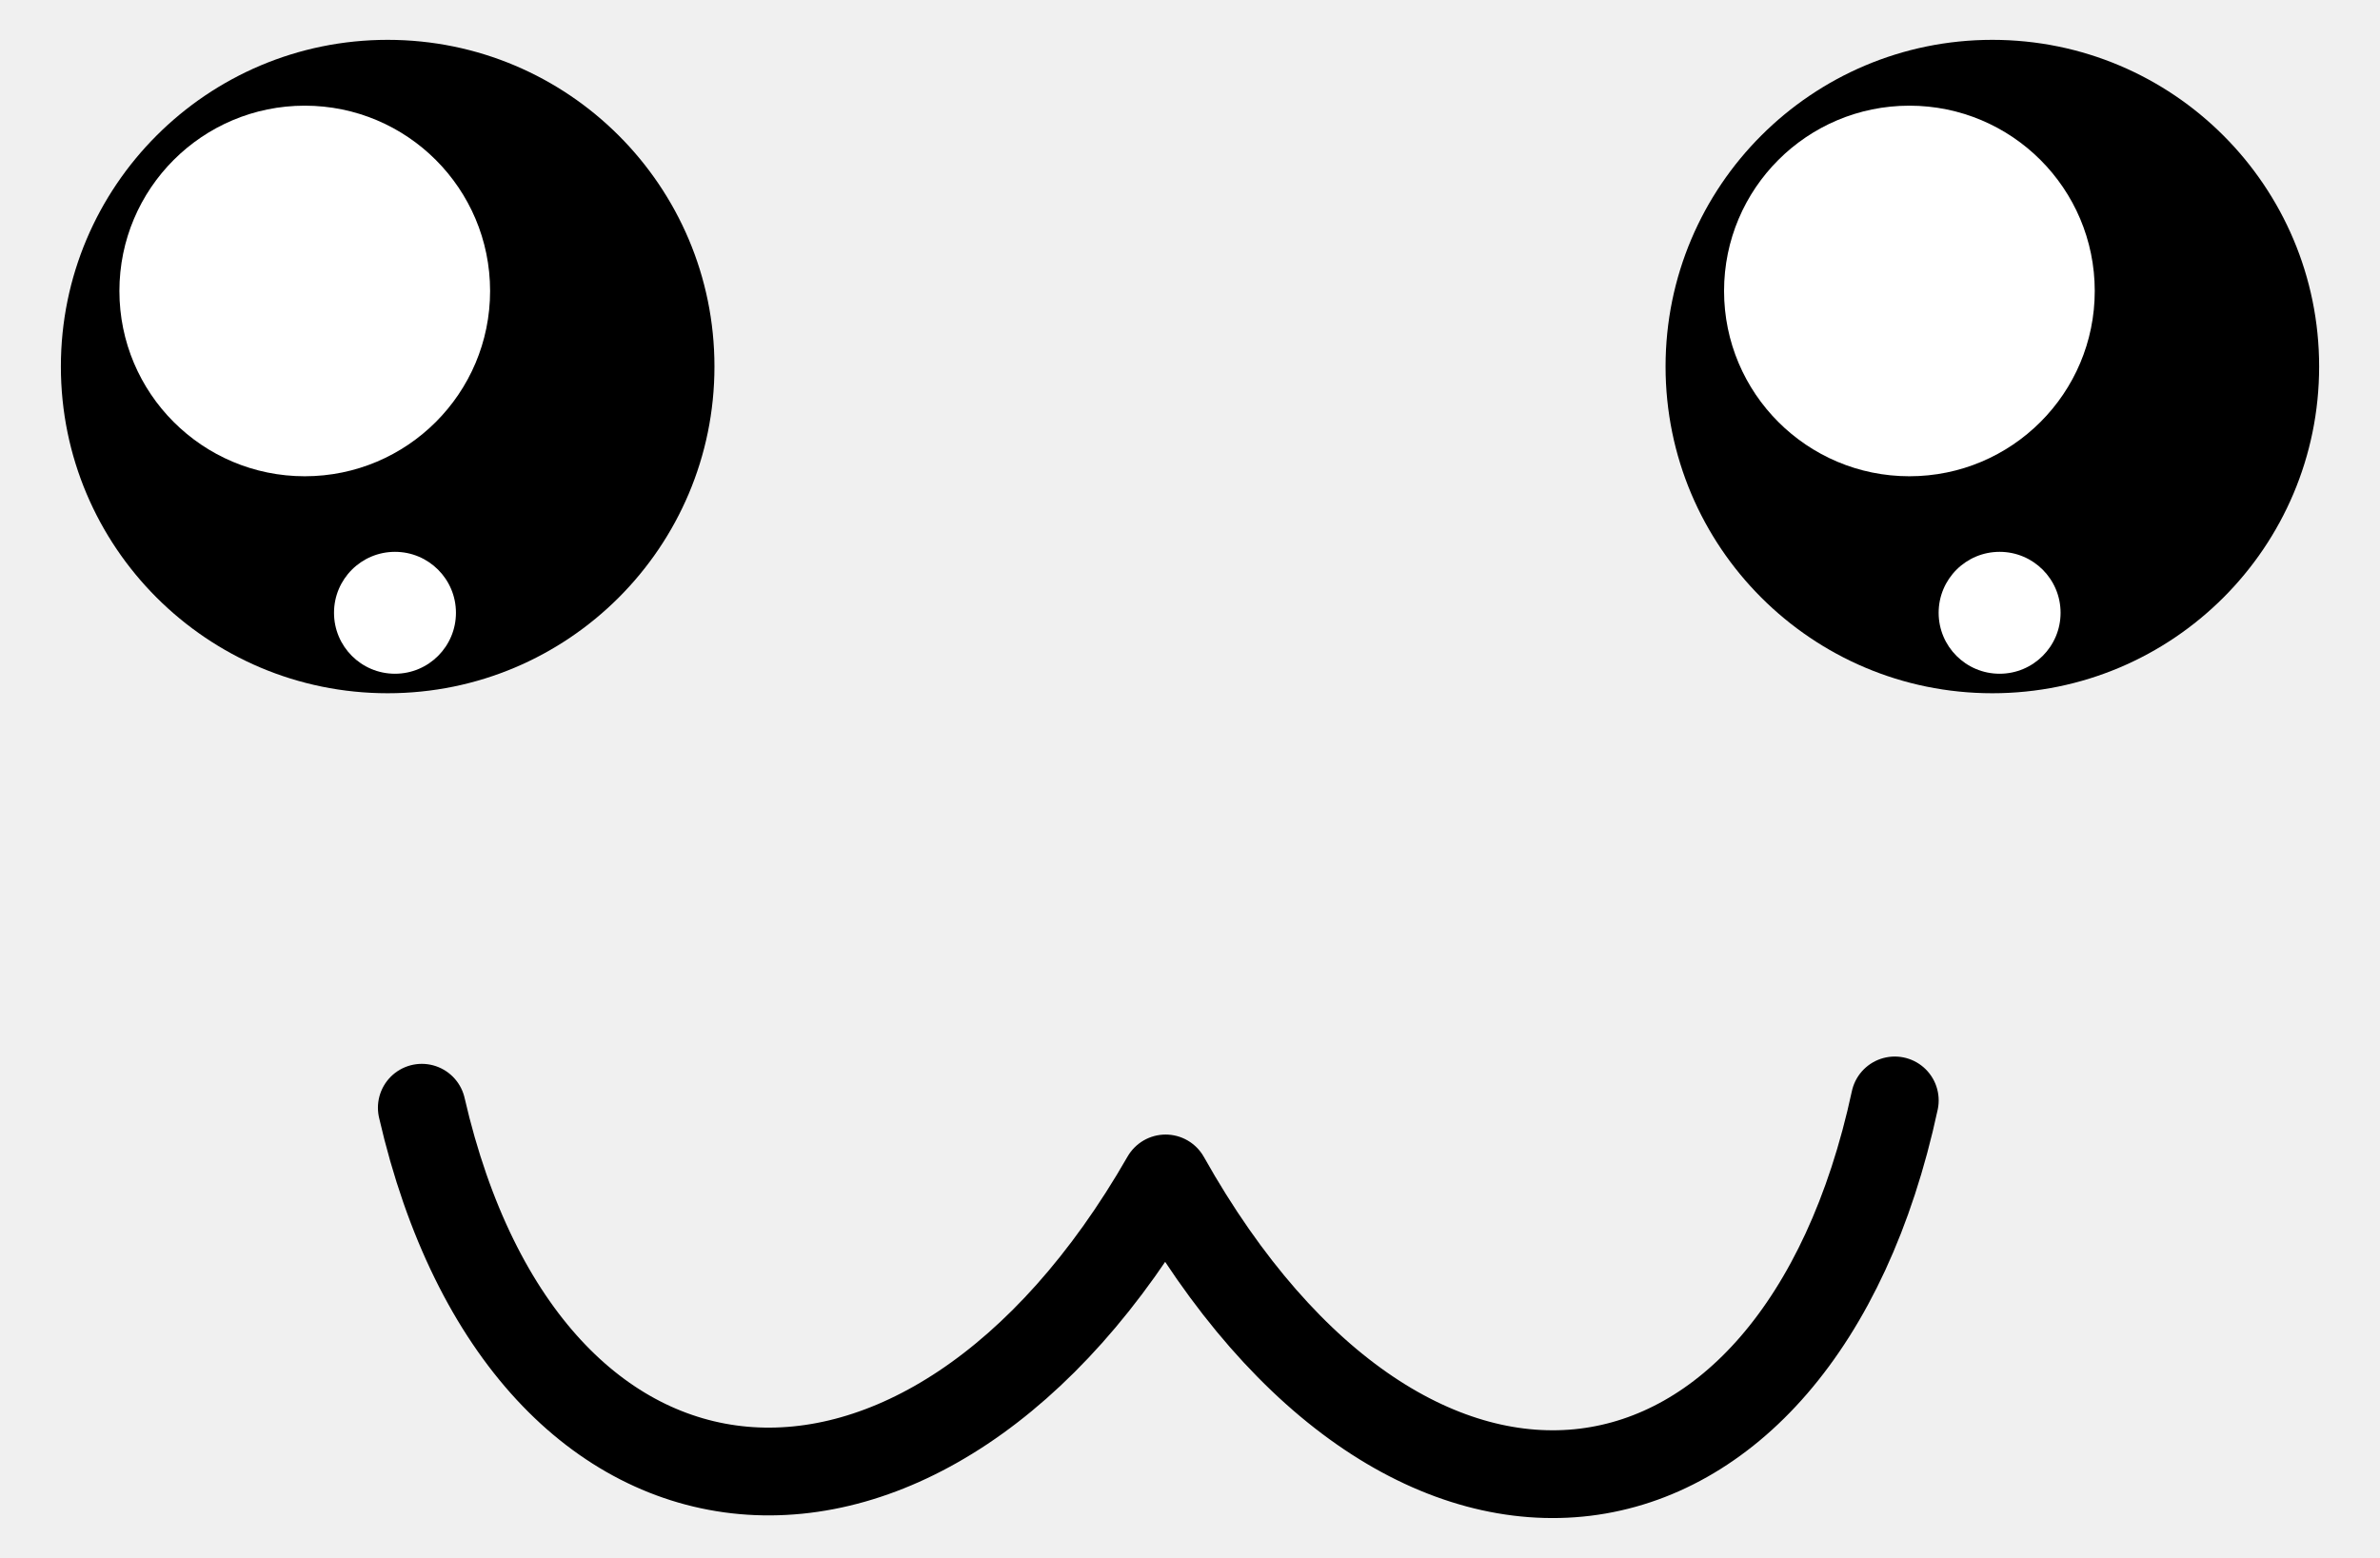
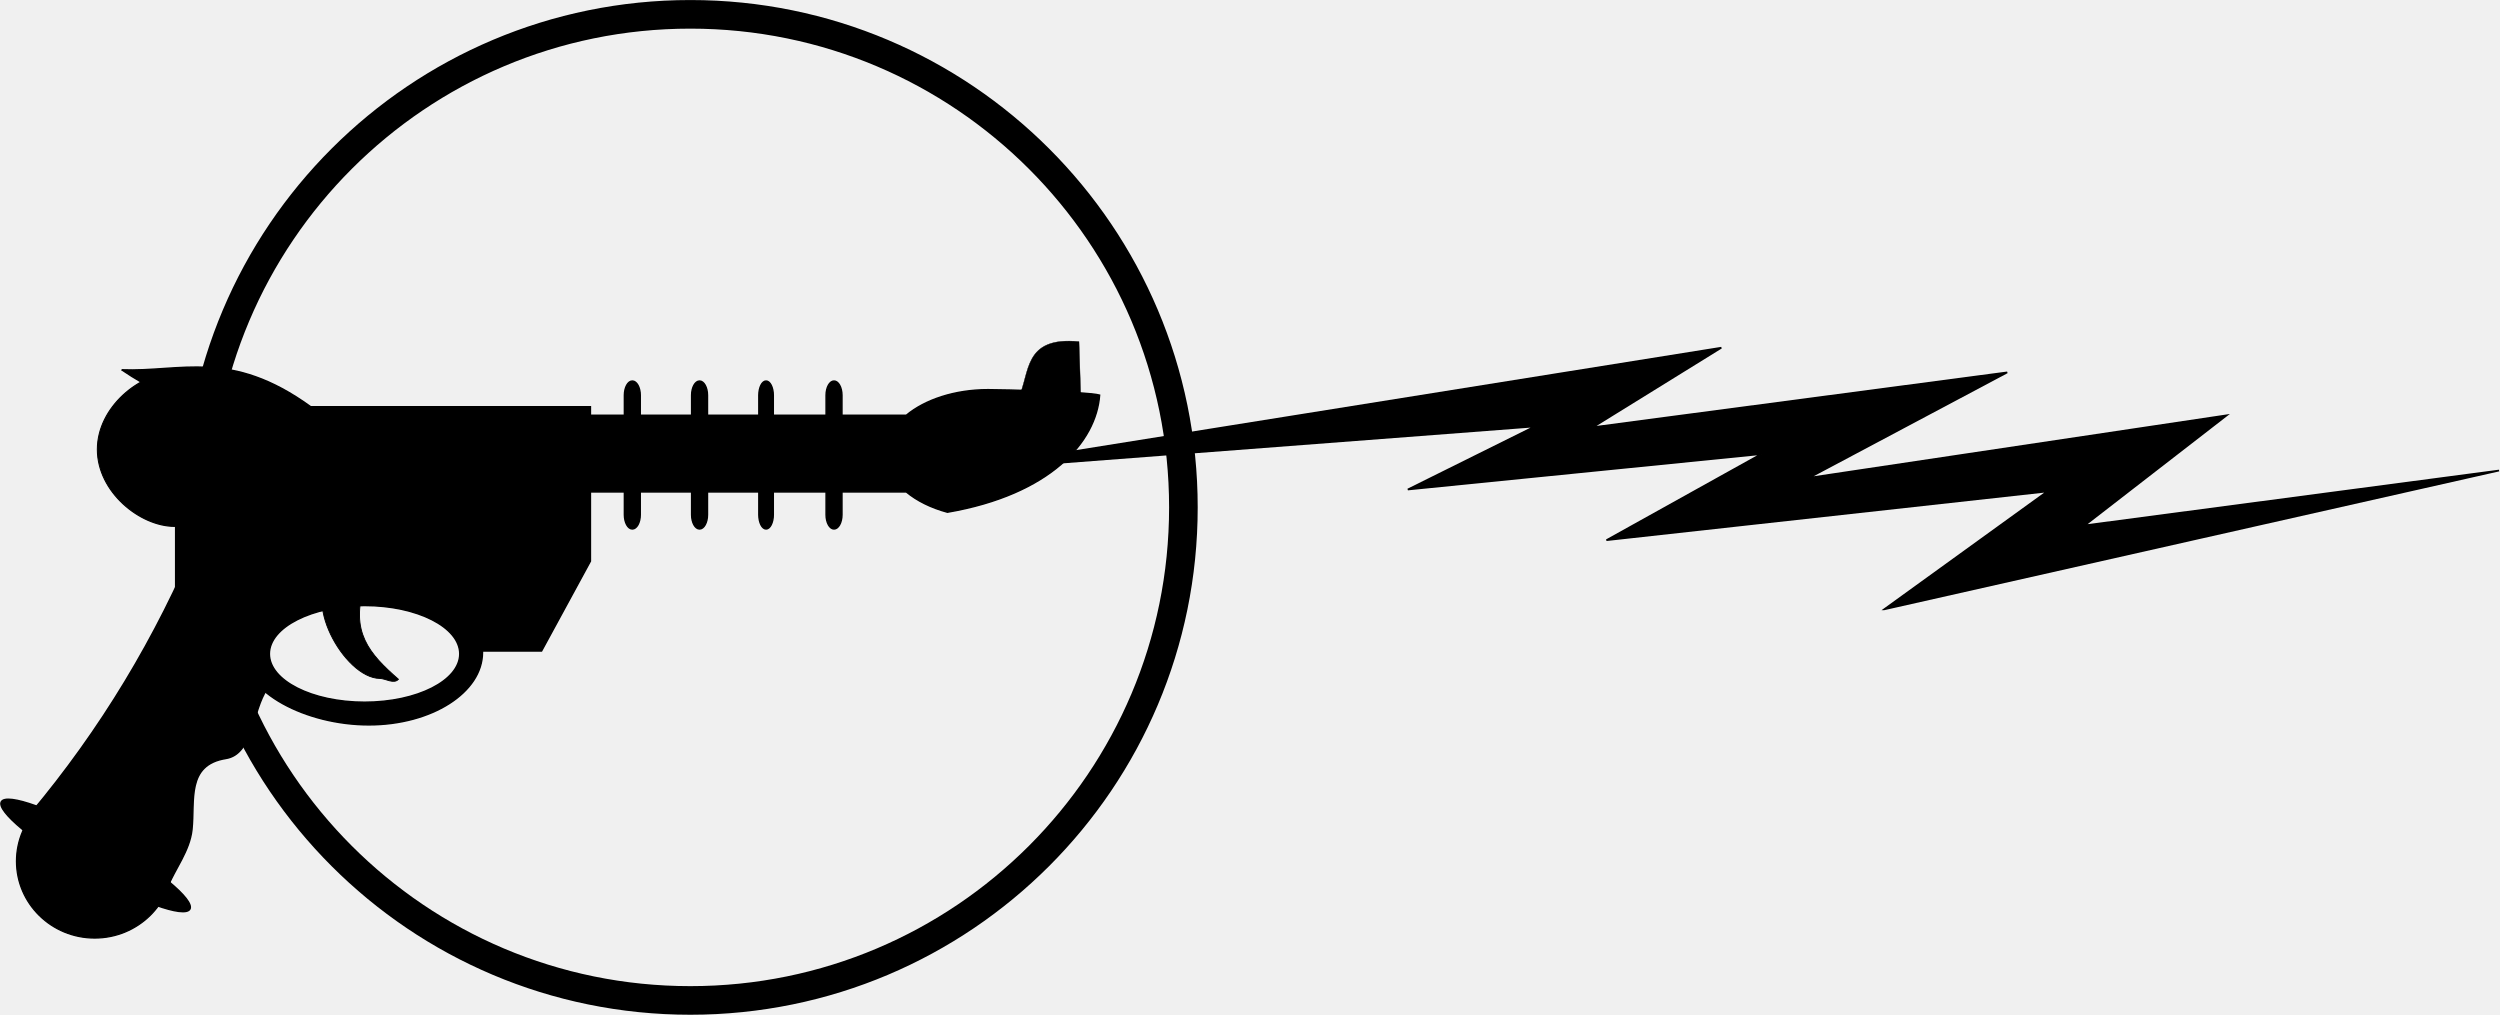
- <svg xmlns="http://www.w3.org/2000/svg" enable-background="new 0 0 2654.215 1737.867" version="1.1" viewBox="0 0 2654.215 1737.867" xml:space="preserve">
-   <path d="m470.41 1235.7c116.95 508.58 562.97 543.94 829.5 78.871 271.97 484.1 704.4 418.83 813.18-87.03" fill="none" stroke="#000" stroke-linecap="round" stroke-linejoin="round" stroke-miterlimit="10" stroke-width="97.908" />
-   <circle cx="432.33" cy="408.89" r="364.44" />
-   <circle cx="339.86" cy="324.58" r="206.7" fill="#fff" />
-   <circle cx="440.49" cy="683.58" r="67.992" fill="#fff" />
-   <circle cx="2221.9" cy="408.89" r="364.44" />
-   <circle cx="2129.4" cy="324.58" r="206.7" fill="#fff" />
-   <circle cx="2230" cy="683.58" r="67.992" fill="#fff" />
+ <svg xmlns="http://www.w3.org/2000/svg" viewBox="0 0 174.774 70.937">
+   <g transform="translate(-285.96 -127.7)" stroke="#000">
+     <g transform="matrix(.10222 0 0 .10222 350.08 157.98)" fill-rule="evenodd">
+       <g transform="translate(-623.7 -140.13)">
+         <path transform="matrix(.70025 0 0 .85898 336.92 -59.531)" d="m-254.51 245.44c0 33.782-27.417 61.199-61.199 61.199s-75.479-27.417-75.479-61.199 41.698-61.199 75.479-61.199 61.199 27.417 61.199 61.199z" />
+         <path transform="matrix(.87411 0 0 .85824 337.16 222.28)" d="m-254.51 245.44a61.199 61.199 0 1 1 -122.4 0 61.199 61.199 0 1 1 122.4 0z" />
+         <path d="m734.36 77.536 1.374 42.501-42.734-4.121c8.097-16.586 2.852-42.067 41.36-38.38z" stroke-width=".244" />
+         <path d="m672.22 110.41c-22.883 0-43.206 6.871-55.969 17.5h-313.16v52.438h313.16c7.245 6.033 16.923 10.833 28.125 13.875 70.62-12.15 101.76-48.265 104.09-80.094-8.642-2.391-66.197-3.719-76.25-3.719z" />
+         <path d="m132.34 210.12 27.011 33.866c-17.453 15.361 33.33 51.223 19.769 71.065-10.209 14.937-9.634 44.638-28.21 47.596-27.15 4.322-21.073 28.877-23.193 48.675-1.548 14.46-11.569 26.817-17.203 40.399l-92.953-51.725c47.469-56.665 85.796-119.91 114.78-189.88z" />
+         <path d="m566.82 104.5a5.422 9.729 0 0 1 5.422 9.729v81.726a5.422 9.729 0 0 1 -5.422 9.729 5.422 9.729 0 0 1 -5.422 -9.729v-81.726a5.422 9.729 0 0 1 5.422 -9.729" />
+         <path d="m474.86 104.5a5.422 9.729 0 0 1 5.422 9.729v81.726a5.422 9.729 0 0 1 -5.422 9.729 5.422 9.729 0 0 1 -5.422 -9.729v-81.726a5.422 9.729 0 0 1 5.422 -9.729" />
+         <path d="m520.35 104.5a4.936 9.729 0 0 1 4.936 9.729v81.726a4.936 9.729 0 0 1 -4.936 9.729 4.936 9.729 0 0 1 -4.936 -9.729v-81.726a4.936 9.729 0 0 1 4.936 -9.729" />
+         <path d="m225.89 235.8c-25.004 15.81 5.941 71.896 30.316 72.095 3.847 0.031 9.539 4.029 12.694 0.582-19.901-17.381-33.351-32.386-23.124-64.292l-19.887-8.384z" stroke-width=".651" />
+         <path d="m79.656 96.812c36.439 25.062 84.638 34.789 36.906 79.656v112.69h54.438c-0.01 0.322-8.031 0.646-8.031 0.969 0 27.347 42.821 49.531 85.719 49.531s77.719-22.184 77.719-49.531c0-0.323-0.022-0.647-0.031-0.969h40.424l33.42-61.45v-105.64h-191.31c-54.824-39.724-88.703-23.596-129.25-25.25zm166.12 161.22c35.94-1e-5 65.094 14.818 65.094 33.062s-29.154 33.062-65.094 33.062-65.125-14.818-65.125-33.062 29.185-33.062 65.125-33.062z" />
+         <path transform="matrix(.86884 .4951 -.4951 .86884 240.85 239.65)" d="m12.364 253.12a74.184 13.051 0 1 1 -148.37 0 74.184 13.051 0 1 1 148.37 0z" />
+         <path d="m428.88 104.5a5.422 9.729 0 0 1 5.422 9.729v81.726a5.422 9.729 0 0 1 -5.422 9.729 5.422 9.729 0 0 1 -5.422 -9.729v-81.726a5.422 9.729 0 0 1 5.422 -9.729" />
+         <path d="m155.44 192.01h202.02a9.729 9.729 0 0 1 9.729 9.729v34.94a9.729 9.729 0 0 1 -9.729 9.729h-202.02a9.729 9.729 0 0 1 -9.729 -9.729v-34.94a9.729 9.729 0 0 1 9.729 -9.729" />
+         <path d="m270.07 197.84h69.911a9.729 9.729 0 0 1 9.729 9.729v19.398a9.729 9.729 0 0 1 -9.729 9.729h-69.911a9.729 9.729 0 0 1 -9.729 -9.729v-19.398a9.729 9.729 0 0 1 9.729 -9.729" stroke-width="3" />
+         <path d="m275.58 137.43h84.983a9.709 9.709 0 0 1 9.709 9.709v19.358a9.709 9.709 0 0 1 -9.709 9.709h-84.983a9.709 9.709 0 0 1 -9.709 -9.709v-19.358a9.709 9.709 0 0 1 9.709 -9.709" stroke-width="1.08" />
+         <path transform="matrix(.51127 -.42535 .42535 .51127 -219.11 261.11)" d="m537.15 330.74a38.466 13.738 0 1 1 -76.932 0 38.466 13.738 0 1 1 76.932 0z" stroke-width="3.007" />
+         <path transform="matrix(-.46104 -.47933 .47933 -.46104 305.61 609.61)" d="m537.15 330.74a38.466 13.738 0 1 1 -76.932 0 38.466 13.738 0 1 1 76.932 0z" stroke-width="3.007" />
+       </g>
+       <path d="m661.34 120.5 111.57-80.632-301.5 33.334 105.86-58.891-241.71 24.24 86.897-43.135-399.78 30.541 527.28-84.373-87.947 54.427 283.47-37.549-135.64 72.118 285.8-42.774-97.257 75.325 283.47-37.549-420.5 94.92z" stroke-width="1.174" />
+     </g>
+     <path transform="matrix(.90776 0 0 .90776 320.37 150.3)" d="m53.231 14.179a37.971 37.971 0 1 1 -75.943 0 37.971 37.971 0 1 1 75.943 0z" fill="none" stroke-width="2.203" />
+   </g>
</svg>
